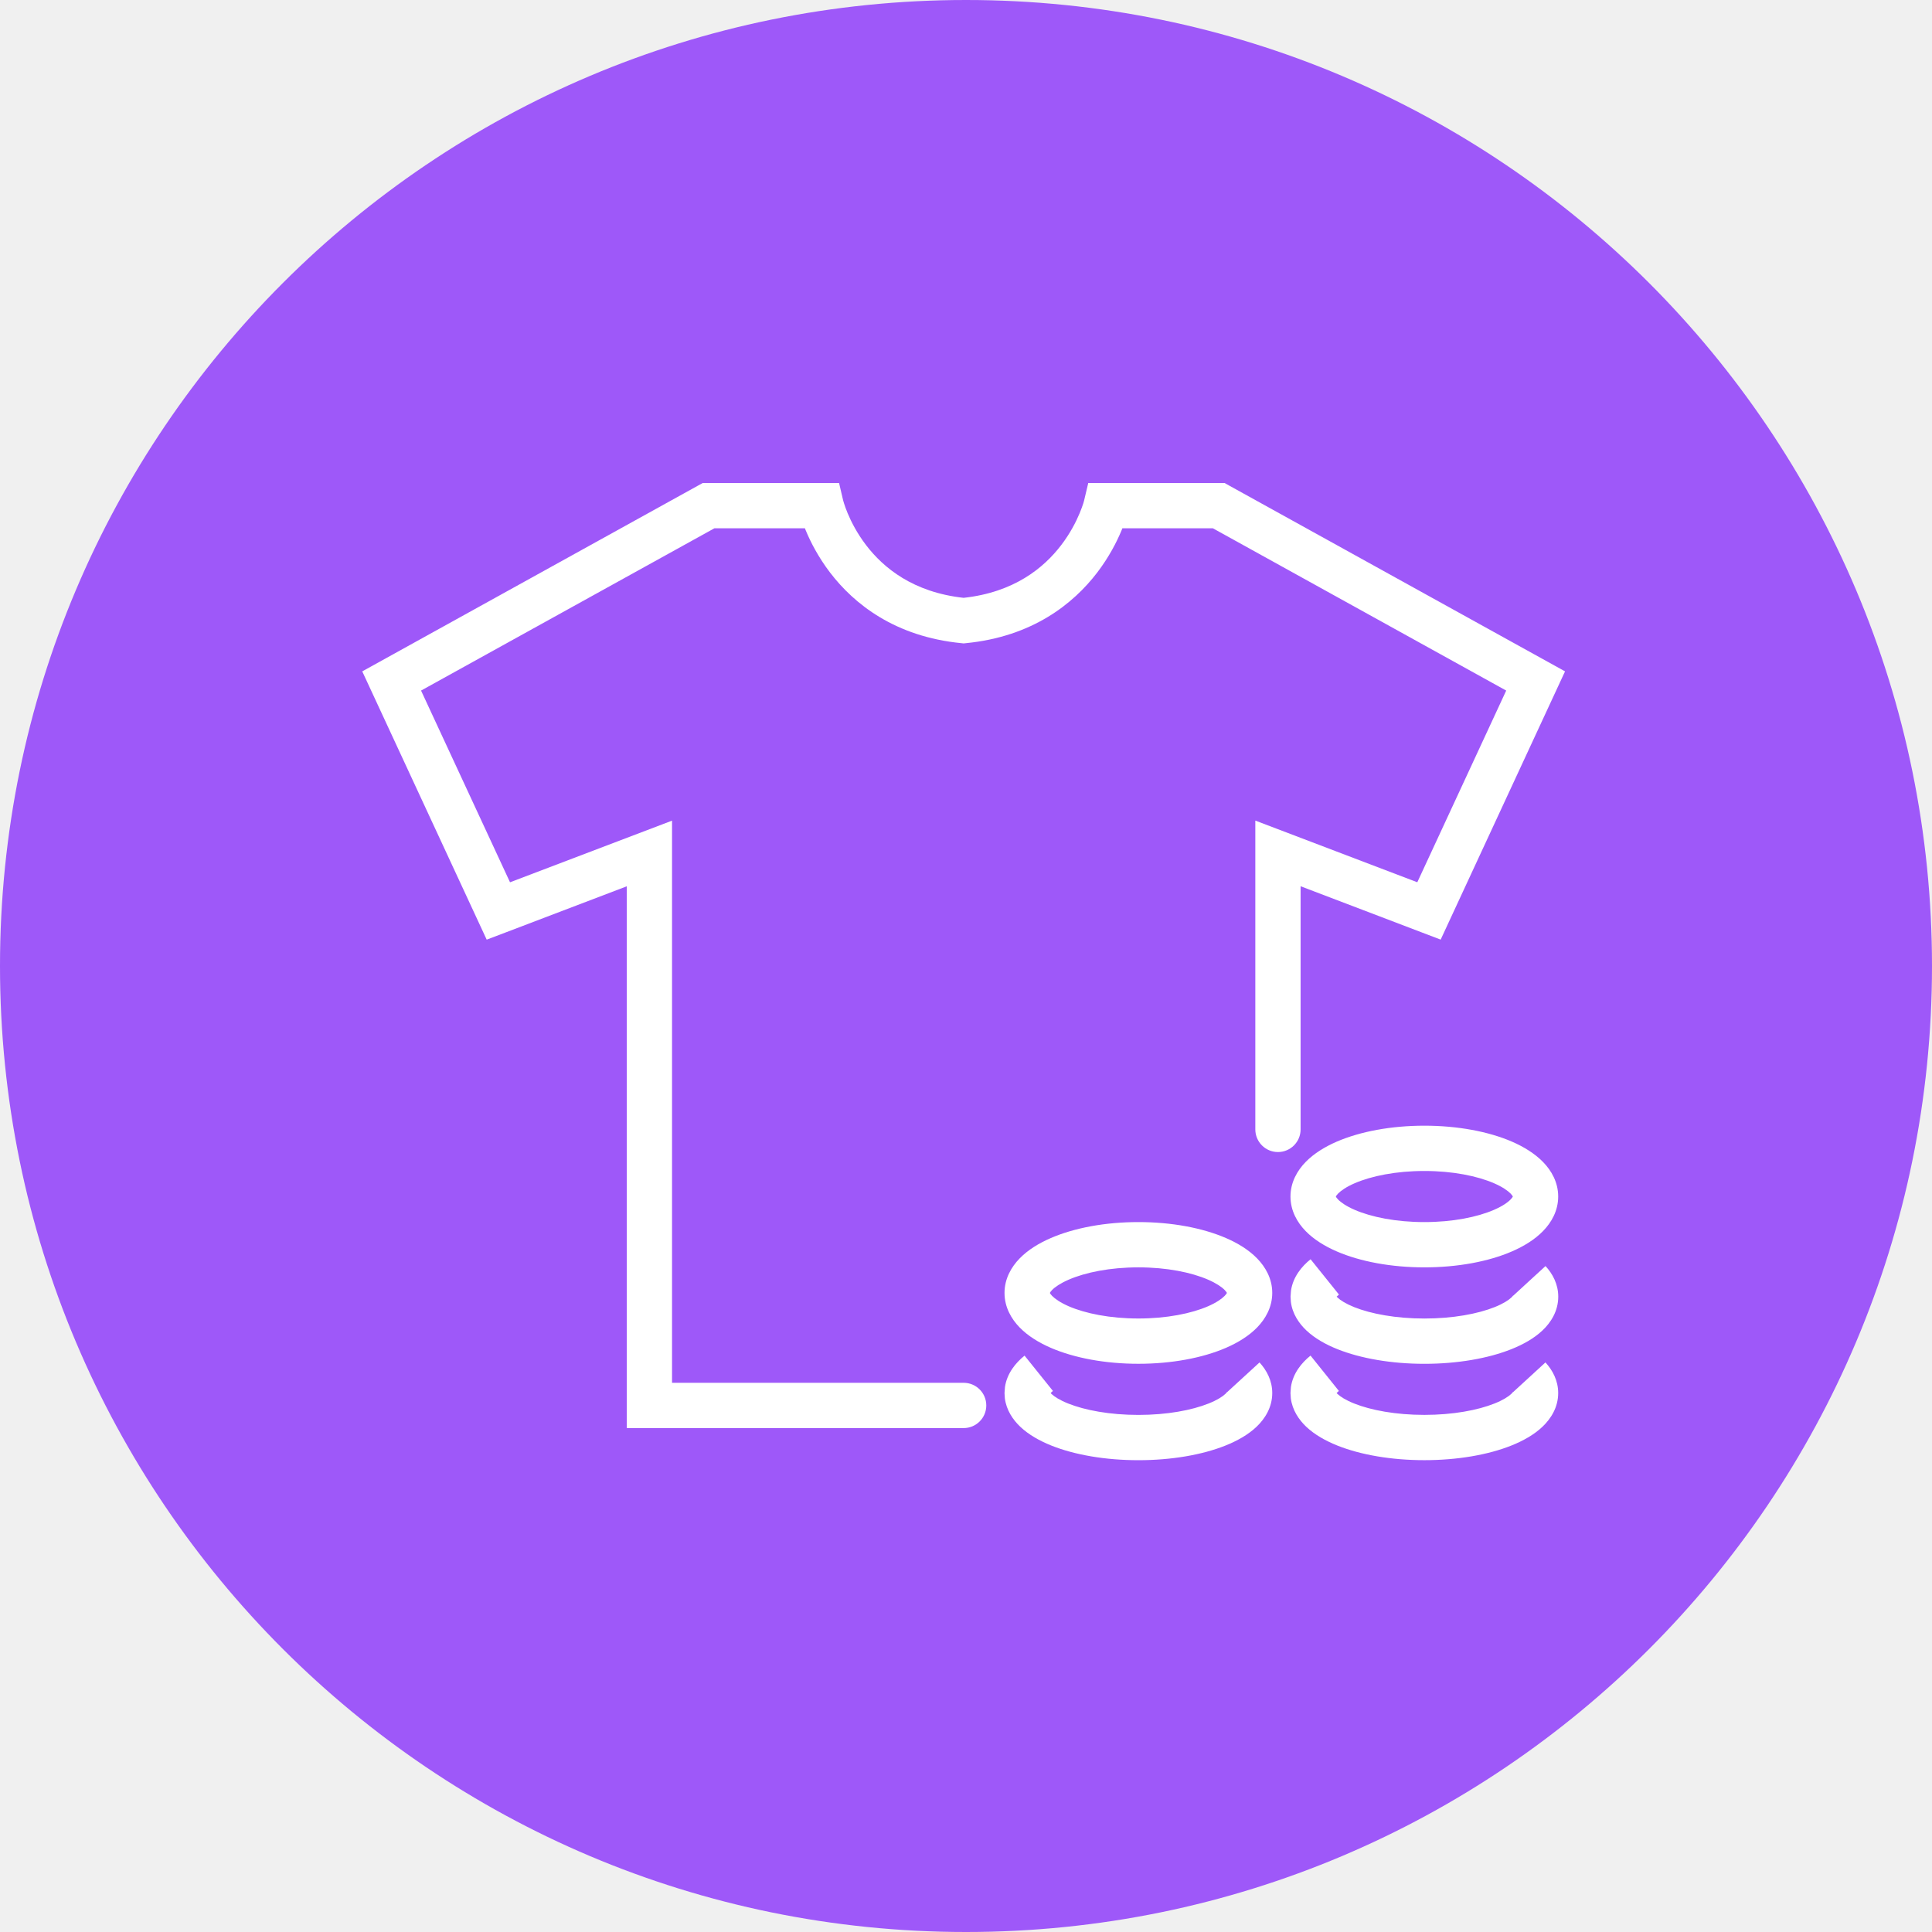
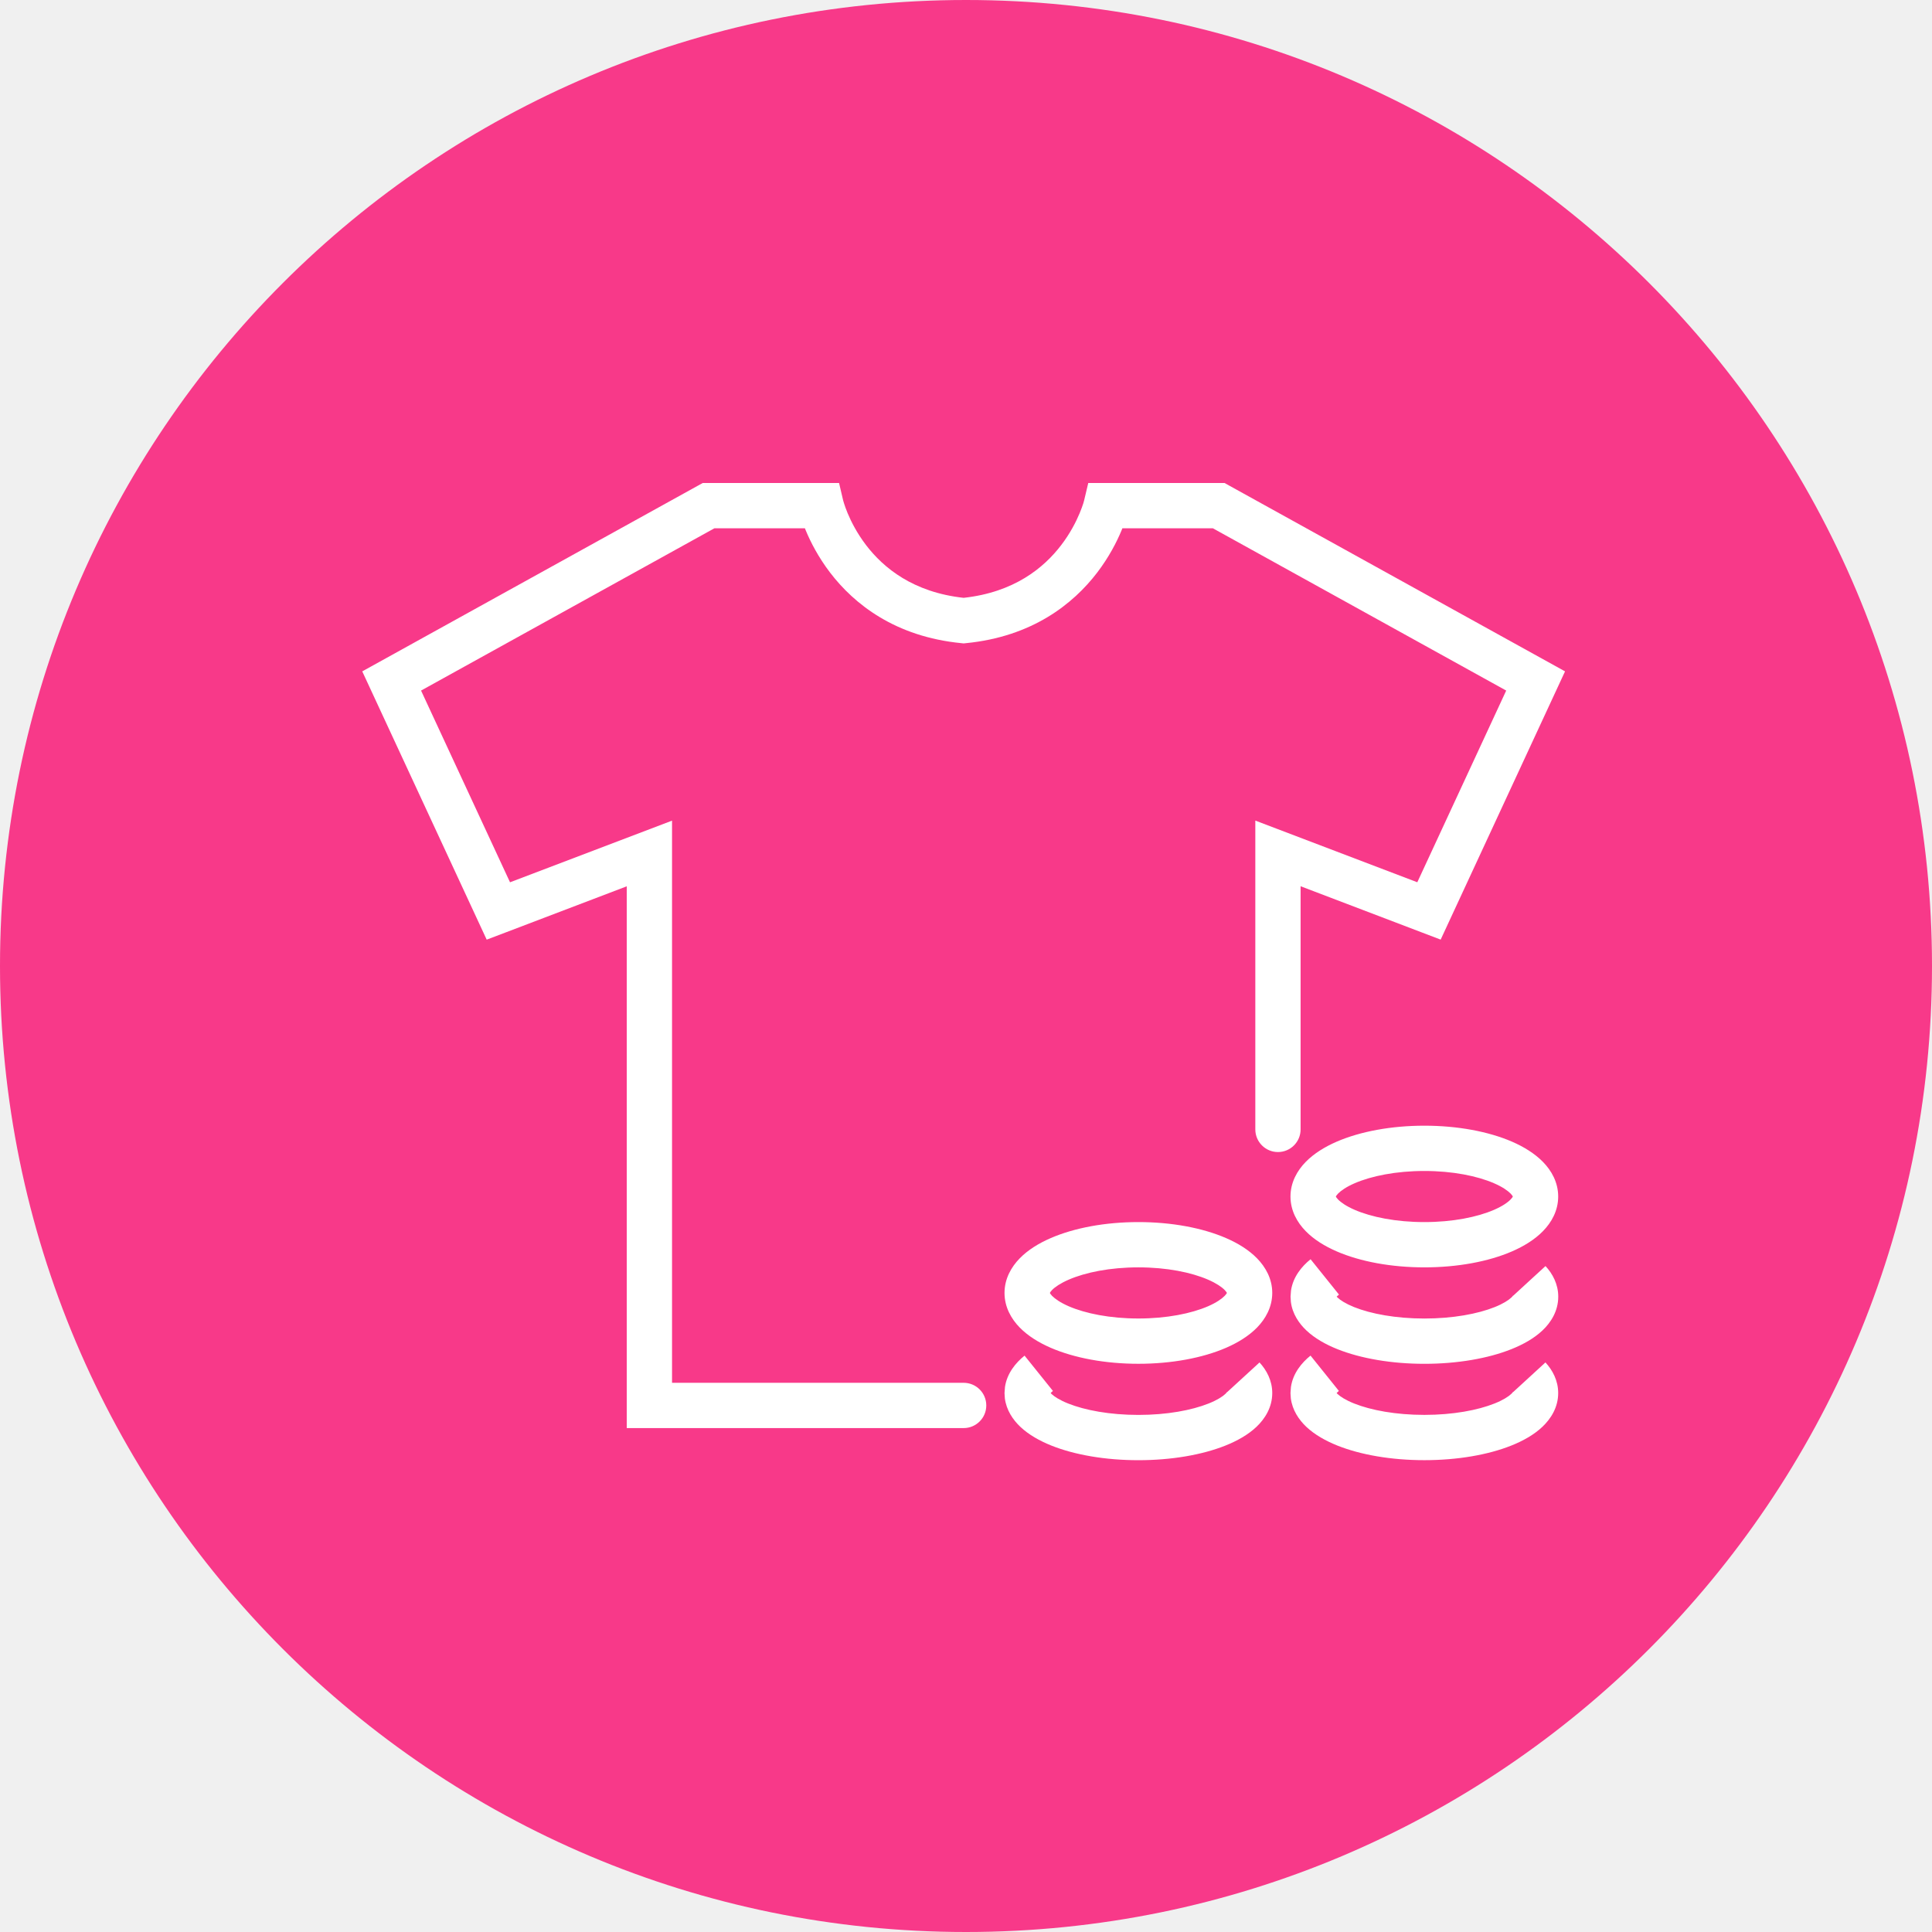
<svg xmlns="http://www.w3.org/2000/svg" width="64" height="64" viewBox="0 0 64 64" fill="none">
-   <rect width="64" height="64" rx="32" fill="#9E58F9" />
+   <rect width="64" height="64" rx="32" fill="#F83989" />
  <path d="M34.88 46.077C34.846 46.104 34.822 46.127 34.805 46.145C34.812 46.154 34.82 46.165 34.831 46.176C34.926 46.265 35.103 46.381 35.384 46.493C35.942 46.716 36.765 46.871 37.711 46.871C38.657 46.871 39.479 46.716 40.037 46.493C40.318 46.381 40.495 46.266 40.59 46.177C40.666 46.105 40.656 46.085 40.649 46.118L41.17 45.64L41.723 45.133C41.957 45.388 42.145 45.731 42.145 46.148C42.144 46.623 41.901 47.002 41.621 47.267C41.343 47.53 40.98 47.732 40.595 47.886C39.819 48.196 38.799 48.371 37.711 48.371C36.623 48.371 35.602 48.196 34.827 47.886C34.442 47.731 34.079 47.529 33.801 47.266C33.556 47.034 33.338 46.716 33.287 46.321L33.276 46.148L33.291 45.946C33.358 45.493 33.645 45.145 33.94 44.907L34.88 46.077ZM44.352 46.076C44.319 46.103 44.294 46.126 44.277 46.145C44.285 46.153 44.293 46.164 44.304 46.175C44.398 46.264 44.576 46.38 44.856 46.492C45.414 46.715 46.237 46.87 47.184 46.87C48.13 46.87 48.952 46.715 49.51 46.492C49.79 46.38 49.968 46.265 50.062 46.176C50.138 46.104 50.129 46.084 50.122 46.117L50.643 45.639L51.195 45.132C51.429 45.387 51.617 45.73 51.617 46.147C51.617 46.622 51.373 47 51.094 47.265C50.816 47.528 50.453 47.731 50.067 47.885C49.292 48.195 48.272 48.37 47.184 48.37C46.095 48.37 45.075 48.195 44.3 47.885C43.914 47.73 43.552 47.528 43.273 47.265C43.029 47.033 42.81 46.715 42.76 46.32L42.749 46.147L42.764 45.945C42.831 45.492 43.117 45.144 43.413 44.906L44.352 46.076ZM27.93 16.575L27.931 16.576C27.931 16.579 27.933 16.584 27.935 16.592C27.939 16.608 27.947 16.636 27.959 16.673C27.983 16.748 28.021 16.863 28.08 17.003C28.198 17.285 28.391 17.666 28.689 18.057C29.267 18.813 30.25 19.621 31.922 19.804C33.593 19.621 34.576 18.814 35.154 18.057C35.453 17.666 35.646 17.284 35.764 17.002C35.822 16.862 35.862 16.748 35.886 16.673L35.913 16.577L36.05 16H40.565L40.734 16.094L51.844 22.24L47.724 31.126L43.084 29.358V37.413C43.084 37.827 42.748 38.163 42.334 38.163C41.92 38.163 41.584 37.827 41.584 37.413V27.183L46.95 29.226L49.895 22.876L40.178 17.5H37.18C37.169 17.526 37.159 17.553 37.148 17.581C36.992 17.954 36.738 18.453 36.346 18.967C35.55 20.008 34.192 21.091 31.995 21.306L31.922 21.314L31.85 21.306C29.652 21.092 28.293 20.009 27.497 18.967C27.105 18.453 26.852 17.954 26.696 17.581C26.685 17.554 26.674 17.526 26.664 17.5H23.666L13.948 22.876L16.895 29.227L22.262 27.185V45.807H31.922C32.336 45.807 32.672 46.142 32.672 46.557C32.672 46.971 32.336 47.307 31.922 47.307H20.762V29.36L16.775 30.879L16.122 31.127L12 22.24L23.109 16.094L23.279 16H27.795L27.93 16.575ZM44.355 42.884C44.321 42.911 44.296 42.934 44.279 42.952C44.287 42.961 44.294 42.972 44.306 42.982C44.4 43.072 44.578 43.187 44.858 43.3C45.416 43.523 46.239 43.678 47.185 43.678C48.132 43.678 48.954 43.523 49.512 43.3C49.792 43.188 49.97 43.073 50.065 42.983C50.14 42.912 50.131 42.892 50.124 42.925L50.645 42.446L51.197 41.94C51.431 42.194 51.619 42.538 51.619 42.954C51.619 43.43 51.376 43.809 51.096 44.073C50.818 44.336 50.455 44.538 50.069 44.692C49.294 45.002 48.274 45.178 47.185 45.178C46.097 45.178 45.077 45.002 44.302 44.692C43.916 44.538 43.554 44.335 43.275 44.072C43.031 43.841 42.812 43.523 42.762 43.128L42.751 42.954L42.766 42.753C42.833 42.3 43.119 41.952 43.415 41.714L44.355 42.884ZM37.711 40.483C38.806 40.483 39.833 40.674 40.614 41.013C41.003 41.181 41.366 41.402 41.642 41.685C41.921 41.971 42.145 42.359 42.145 42.83C42.144 43.301 41.921 43.69 41.642 43.976C41.366 44.258 41.003 44.479 40.614 44.648C39.833 44.986 38.806 45.177 37.711 45.177C36.616 45.177 35.589 44.986 34.808 44.648C34.418 44.479 34.055 44.258 33.779 43.976C33.5 43.69 33.276 43.301 33.276 42.83C33.276 42.359 33.5 41.971 33.779 41.685C34.055 41.402 34.418 41.181 34.808 41.013C35.589 40.674 36.616 40.483 37.711 40.483ZM37.711 41.983C36.771 41.983 35.955 42.15 35.403 42.39C35.127 42.51 34.949 42.633 34.852 42.732C34.804 42.782 34.785 42.814 34.778 42.83C34.785 42.846 34.804 42.878 34.852 42.928C34.95 43.027 35.126 43.151 35.403 43.272C35.955 43.511 36.771 43.677 37.711 43.677C38.651 43.677 39.466 43.511 40.018 43.272C40.295 43.151 40.471 43.027 40.568 42.928C40.614 42.88 40.634 42.848 40.642 42.832V42.828C40.634 42.812 40.614 42.78 40.568 42.732C40.471 42.633 40.294 42.51 40.018 42.39C39.466 42.15 38.651 41.983 37.711 41.983ZM47.184 37.29C48.278 37.29 49.306 37.481 50.087 37.819C50.476 37.988 50.838 38.209 51.114 38.491C51.394 38.777 51.617 39.166 51.617 39.637C51.617 40.108 51.394 40.496 51.114 40.782C50.838 41.065 50.476 41.285 50.087 41.454C49.306 41.793 48.278 41.983 47.184 41.983C46.089 41.983 45.062 41.793 44.28 41.454C43.891 41.285 43.528 41.065 43.252 40.782C42.973 40.496 42.749 40.108 42.749 39.637C42.749 39.166 42.973 38.777 43.252 38.491C43.528 38.209 43.891 37.988 44.28 37.819C45.062 37.481 46.089 37.29 47.184 37.29ZM47.184 38.79C46.244 38.79 45.428 38.957 44.876 39.196C44.599 39.316 44.422 39.44 44.325 39.539C44.277 39.589 44.258 39.621 44.251 39.637C44.258 39.652 44.277 39.685 44.325 39.734C44.422 39.834 44.599 39.958 44.876 40.078C45.428 40.317 46.244 40.483 47.184 40.483C48.123 40.483 48.938 40.317 49.49 40.078C49.767 39.958 49.944 39.834 50.041 39.734C50.087 39.687 50.107 39.655 50.114 39.639V39.635C50.107 39.618 50.087 39.587 50.041 39.539C49.944 39.44 49.767 39.316 49.49 39.196C48.938 38.957 48.123 38.79 47.184 38.79Z" fill="white" />
</svg>
